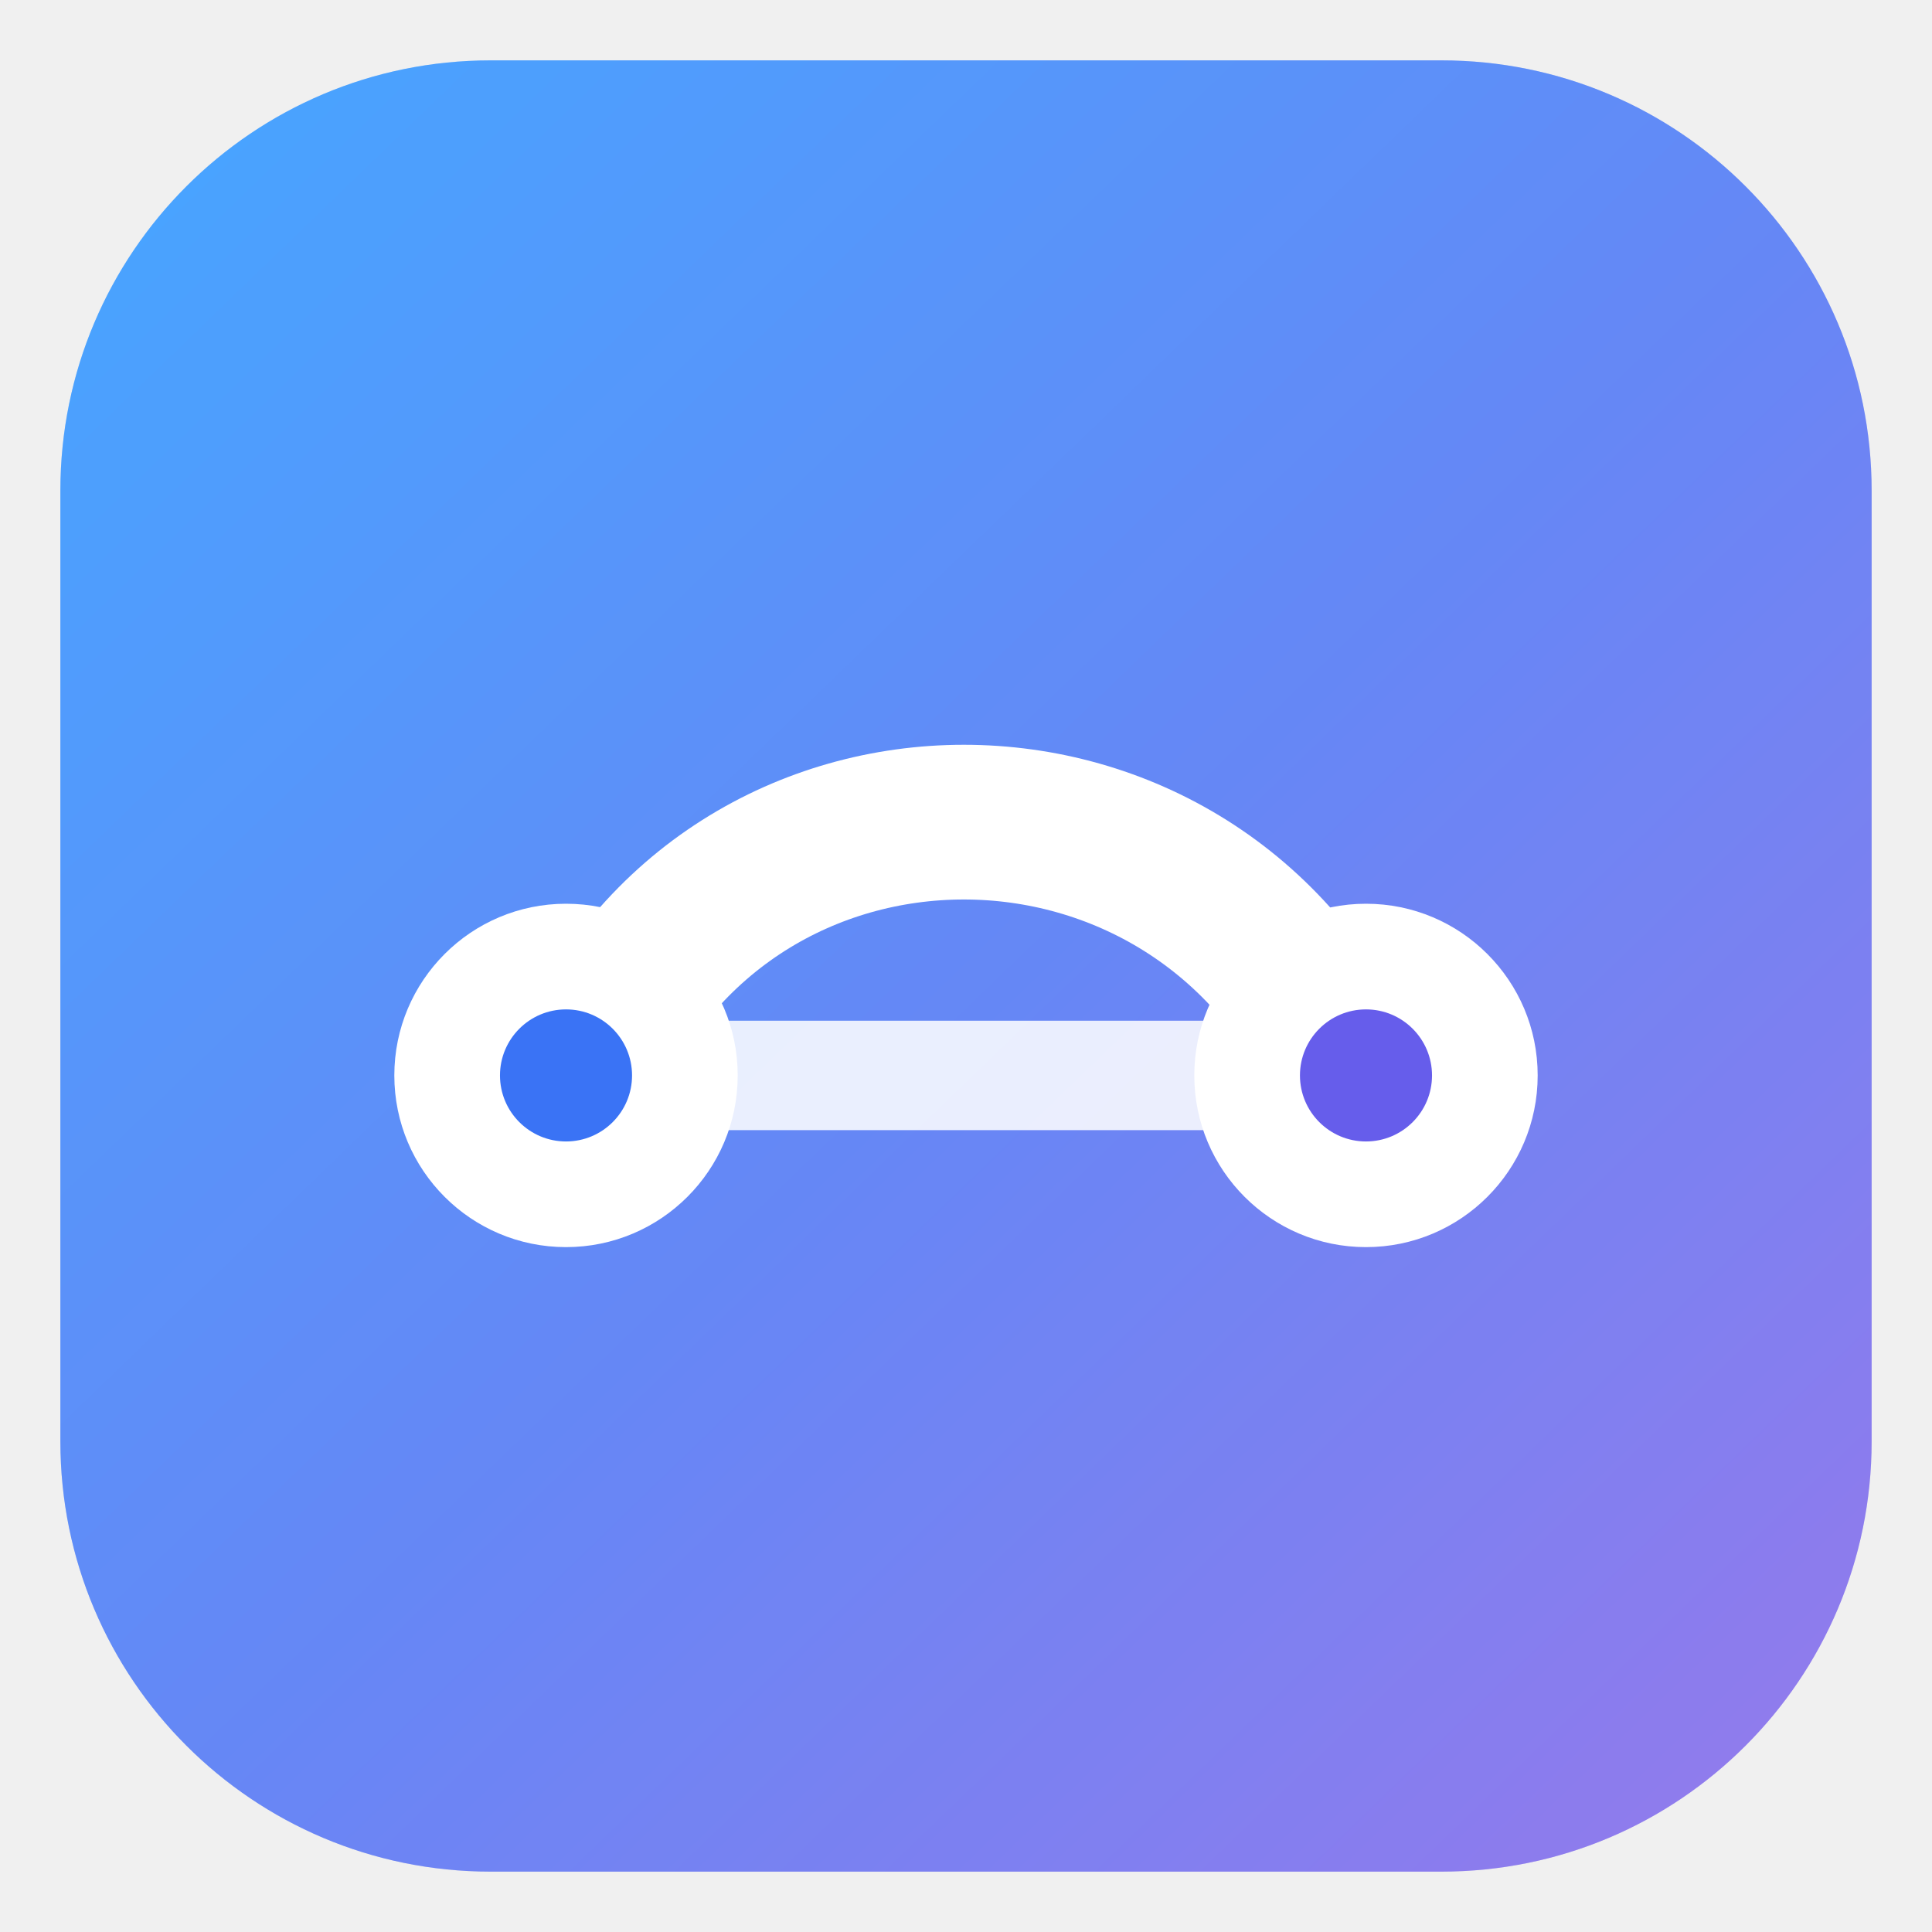
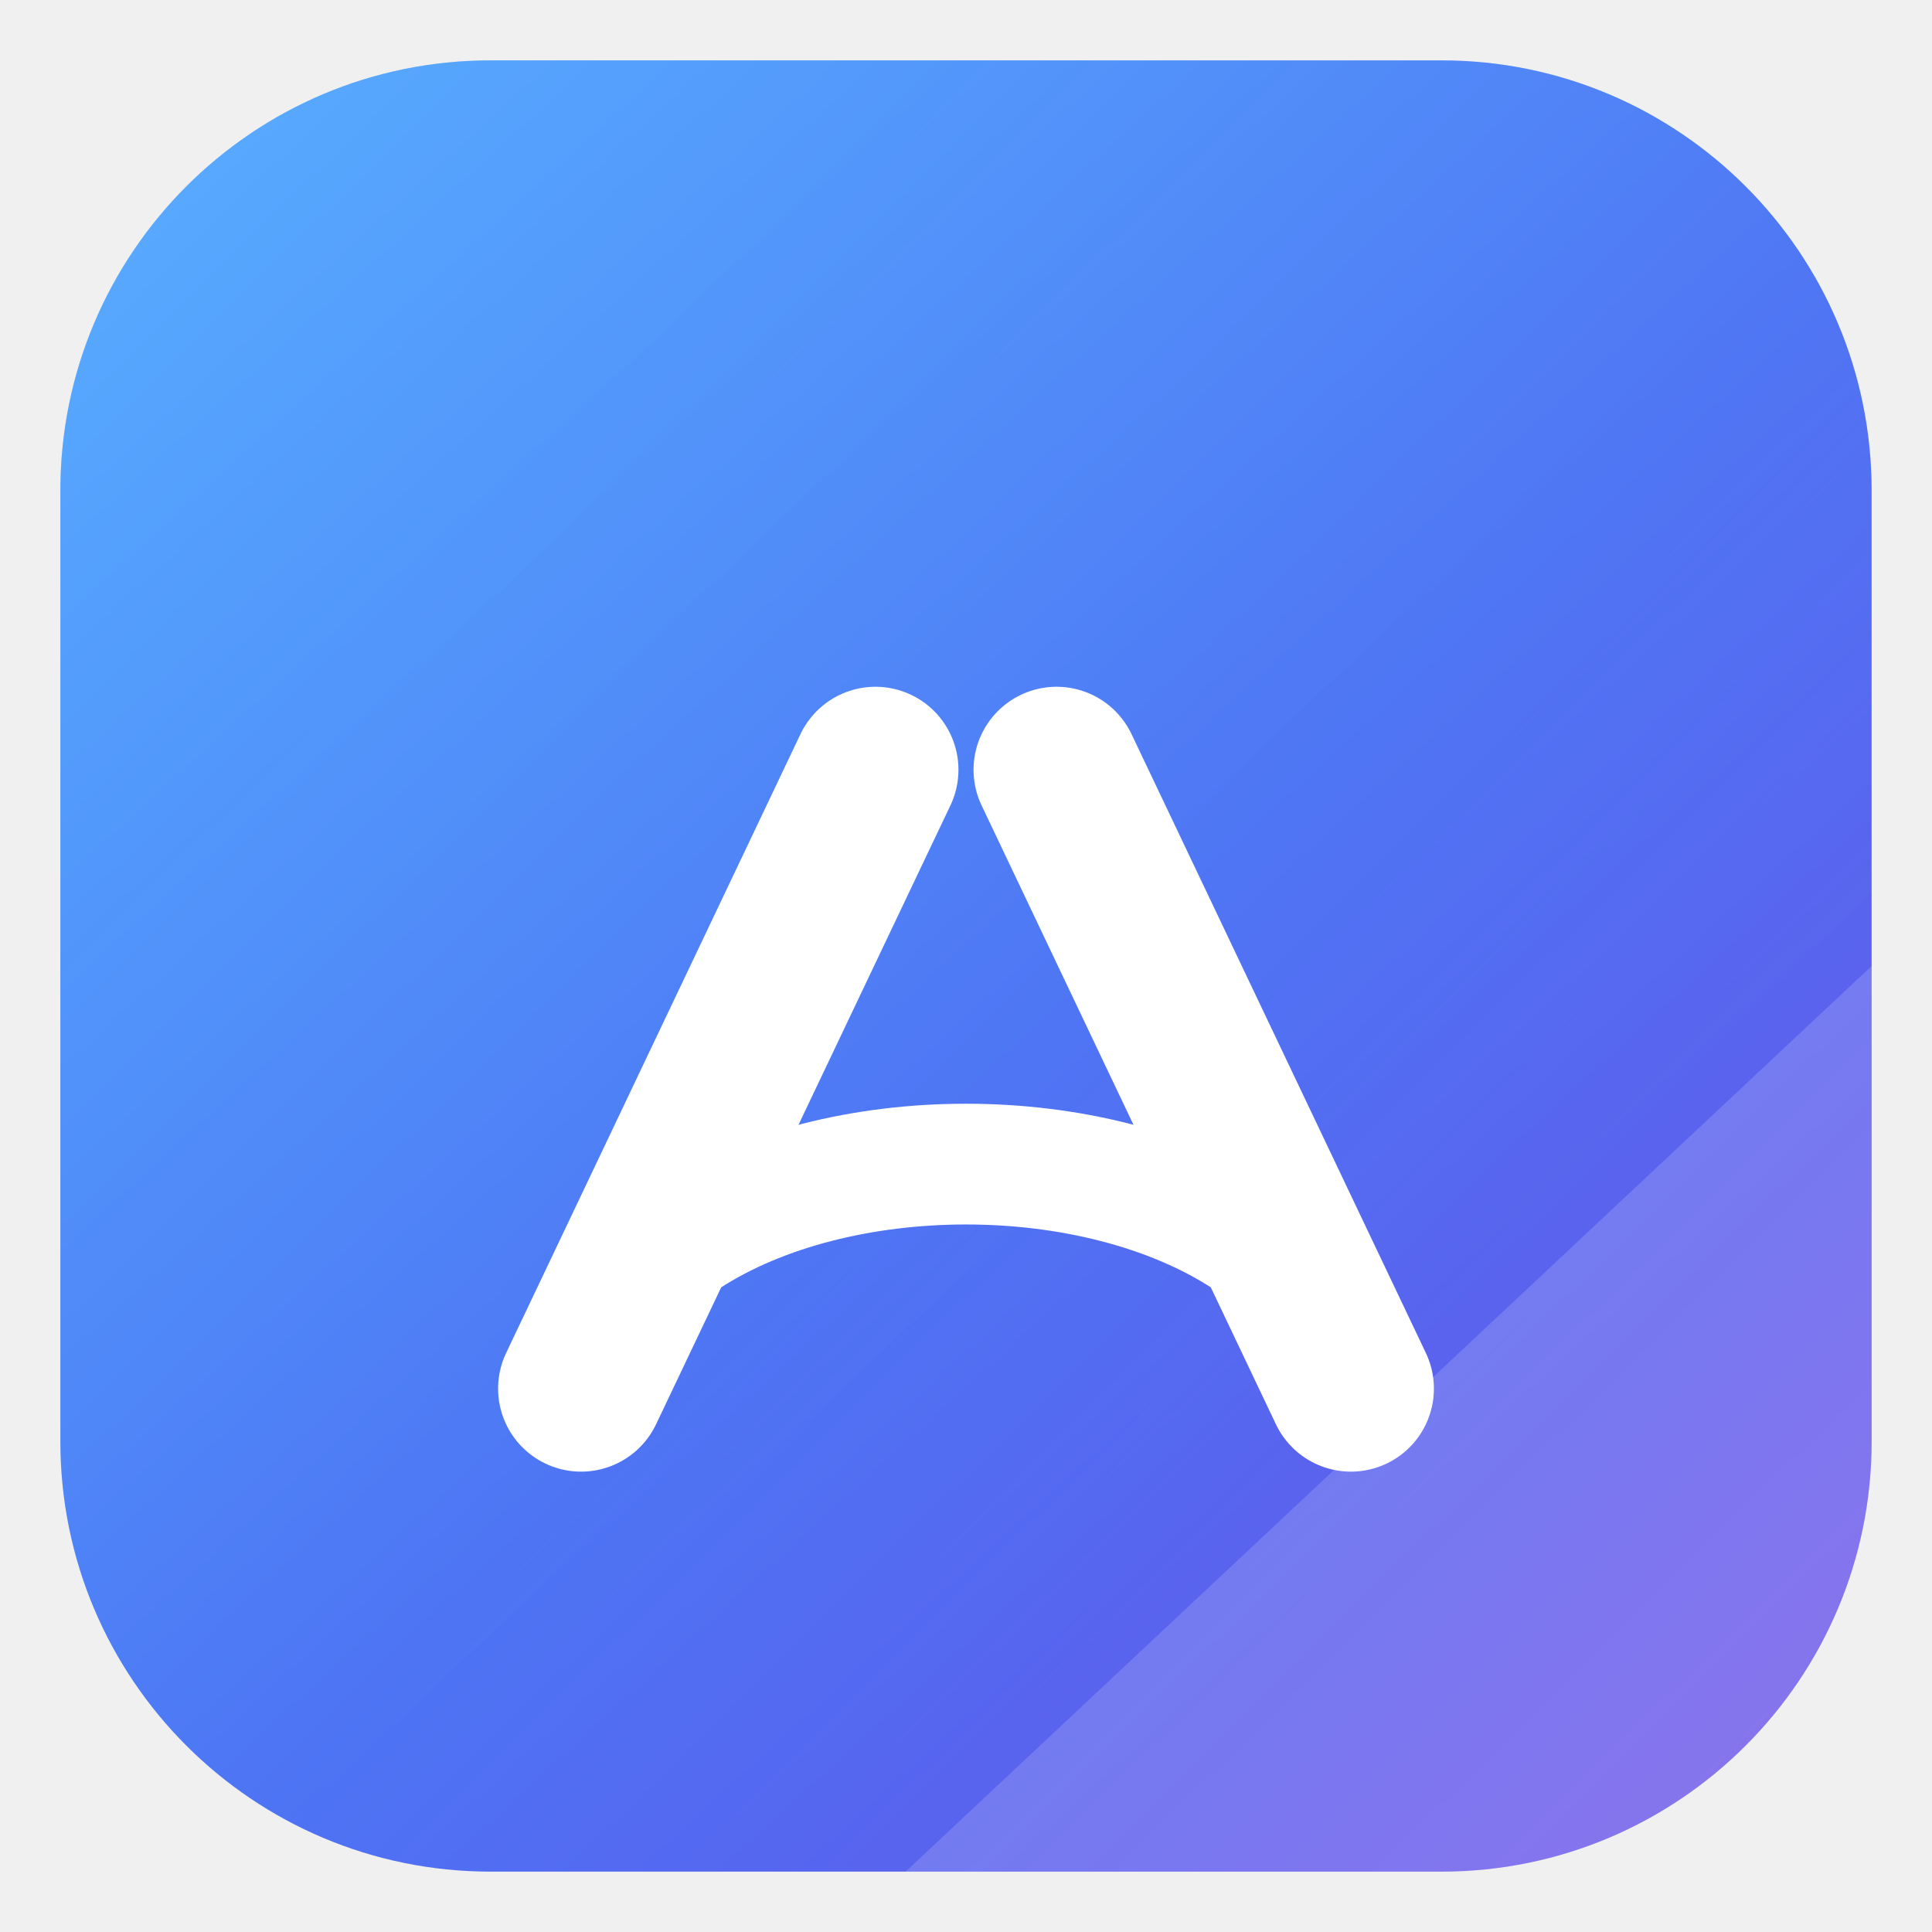
- <svg xmlns="http://www.w3.org/2000/svg" width="1024" height="1024" viewBox="0 0 1024 1024">
+ <svg xmlns="http://www.w3.org/2000/svg" width="1024" height="1024" viewBox="0 0 256 256" role="img" aria-labelledby="title description">
  <defs>
-     <linearGradient id="background" x1="90" y1="80" x2="930" y2="950" gradientUnits="userSpaceOnUse">
+     <linearGradient id="background" x1="18" y1="16" x2="240" y2="242" gradientUnits="userSpaceOnUse">
      <stop offset="0" stop-color="#1A8CFF" />
-       <stop offset="0.52" stop-color="#3E68F3" />
+       <stop offset="0.54" stop-color="#3E68F3" />
      <stop offset="1" stop-color="#7459E8" />
    </linearGradient>
-     <radialGradient id="glow" cx="0" cy="0" r="1" gradientTransform="translate(250 180) rotate(45) scale(770)">
-       <stop stop-color="#FFFFFF" stop-opacity="0.34" />
+     <linearGradient id="glow" x1="22" y1="14" x2="190" y2="198" gradientUnits="userSpaceOnUse">
+       <stop offset="0" stop-color="#FFFFFF" stop-opacity="0.27" />
      <stop offset="1" stop-color="#FFFFFF" stop-opacity="0" />
-     </radialGradient>
+     </linearGradient>
+     <clipPath id="rounded-square">
+       <rect x="8" y="8" width="240" height="240" rx="57" />
+     </clipPath>
  </defs>
-   <rect x="32" y="32" width="960" height="960" rx="228" fill="url(#background)" />
-   <rect x="32" y="32" width="960" height="960" rx="228" fill="url(#glow)" />
-   <path d="M310 570C386 391 635 391 714 570" fill="none" stroke="#FFFFFF" stroke-width="82" stroke-linecap="round" />
-   <path d="M313 570H711" fill="none" stroke="#FFFFFF" stroke-opacity="0.86" stroke-width="58" stroke-linecap="round" />
-   <circle cx="300" cy="570" r="91" fill="#FFFFFF" />
-   <circle cx="724" cy="570" r="91" fill="#FFFFFF" />
-   <circle cx="300" cy="570" r="35" fill="#3A73F5" />
-   <circle cx="724" cy="570" r="35" fill="#665DEB" />
+   <rect x="8" y="8" width="240" height="240" rx="57" fill="url(#background)" />
+   <rect x="8" y="8" width="240" height="240" rx="57" fill="url(#glow)" />
+   <path d="M 120 248 L 248 128 L 248 248 Z" fill="#EAE5FF" fill-opacity="0.19" clip-path="url(#rounded-square)" />
+   <path d="M 77 184 L 116 102 M 140 102 L 179 184" fill="none" stroke="#FFFFFF" stroke-width="22" stroke-linecap="round" stroke-linejoin="round" />
+   <path d="M 91 164 C 111 151, 145 151, 165 164" fill="none" stroke="#FFFFFF" stroke-width="16" stroke-linecap="round" />
</svg>
